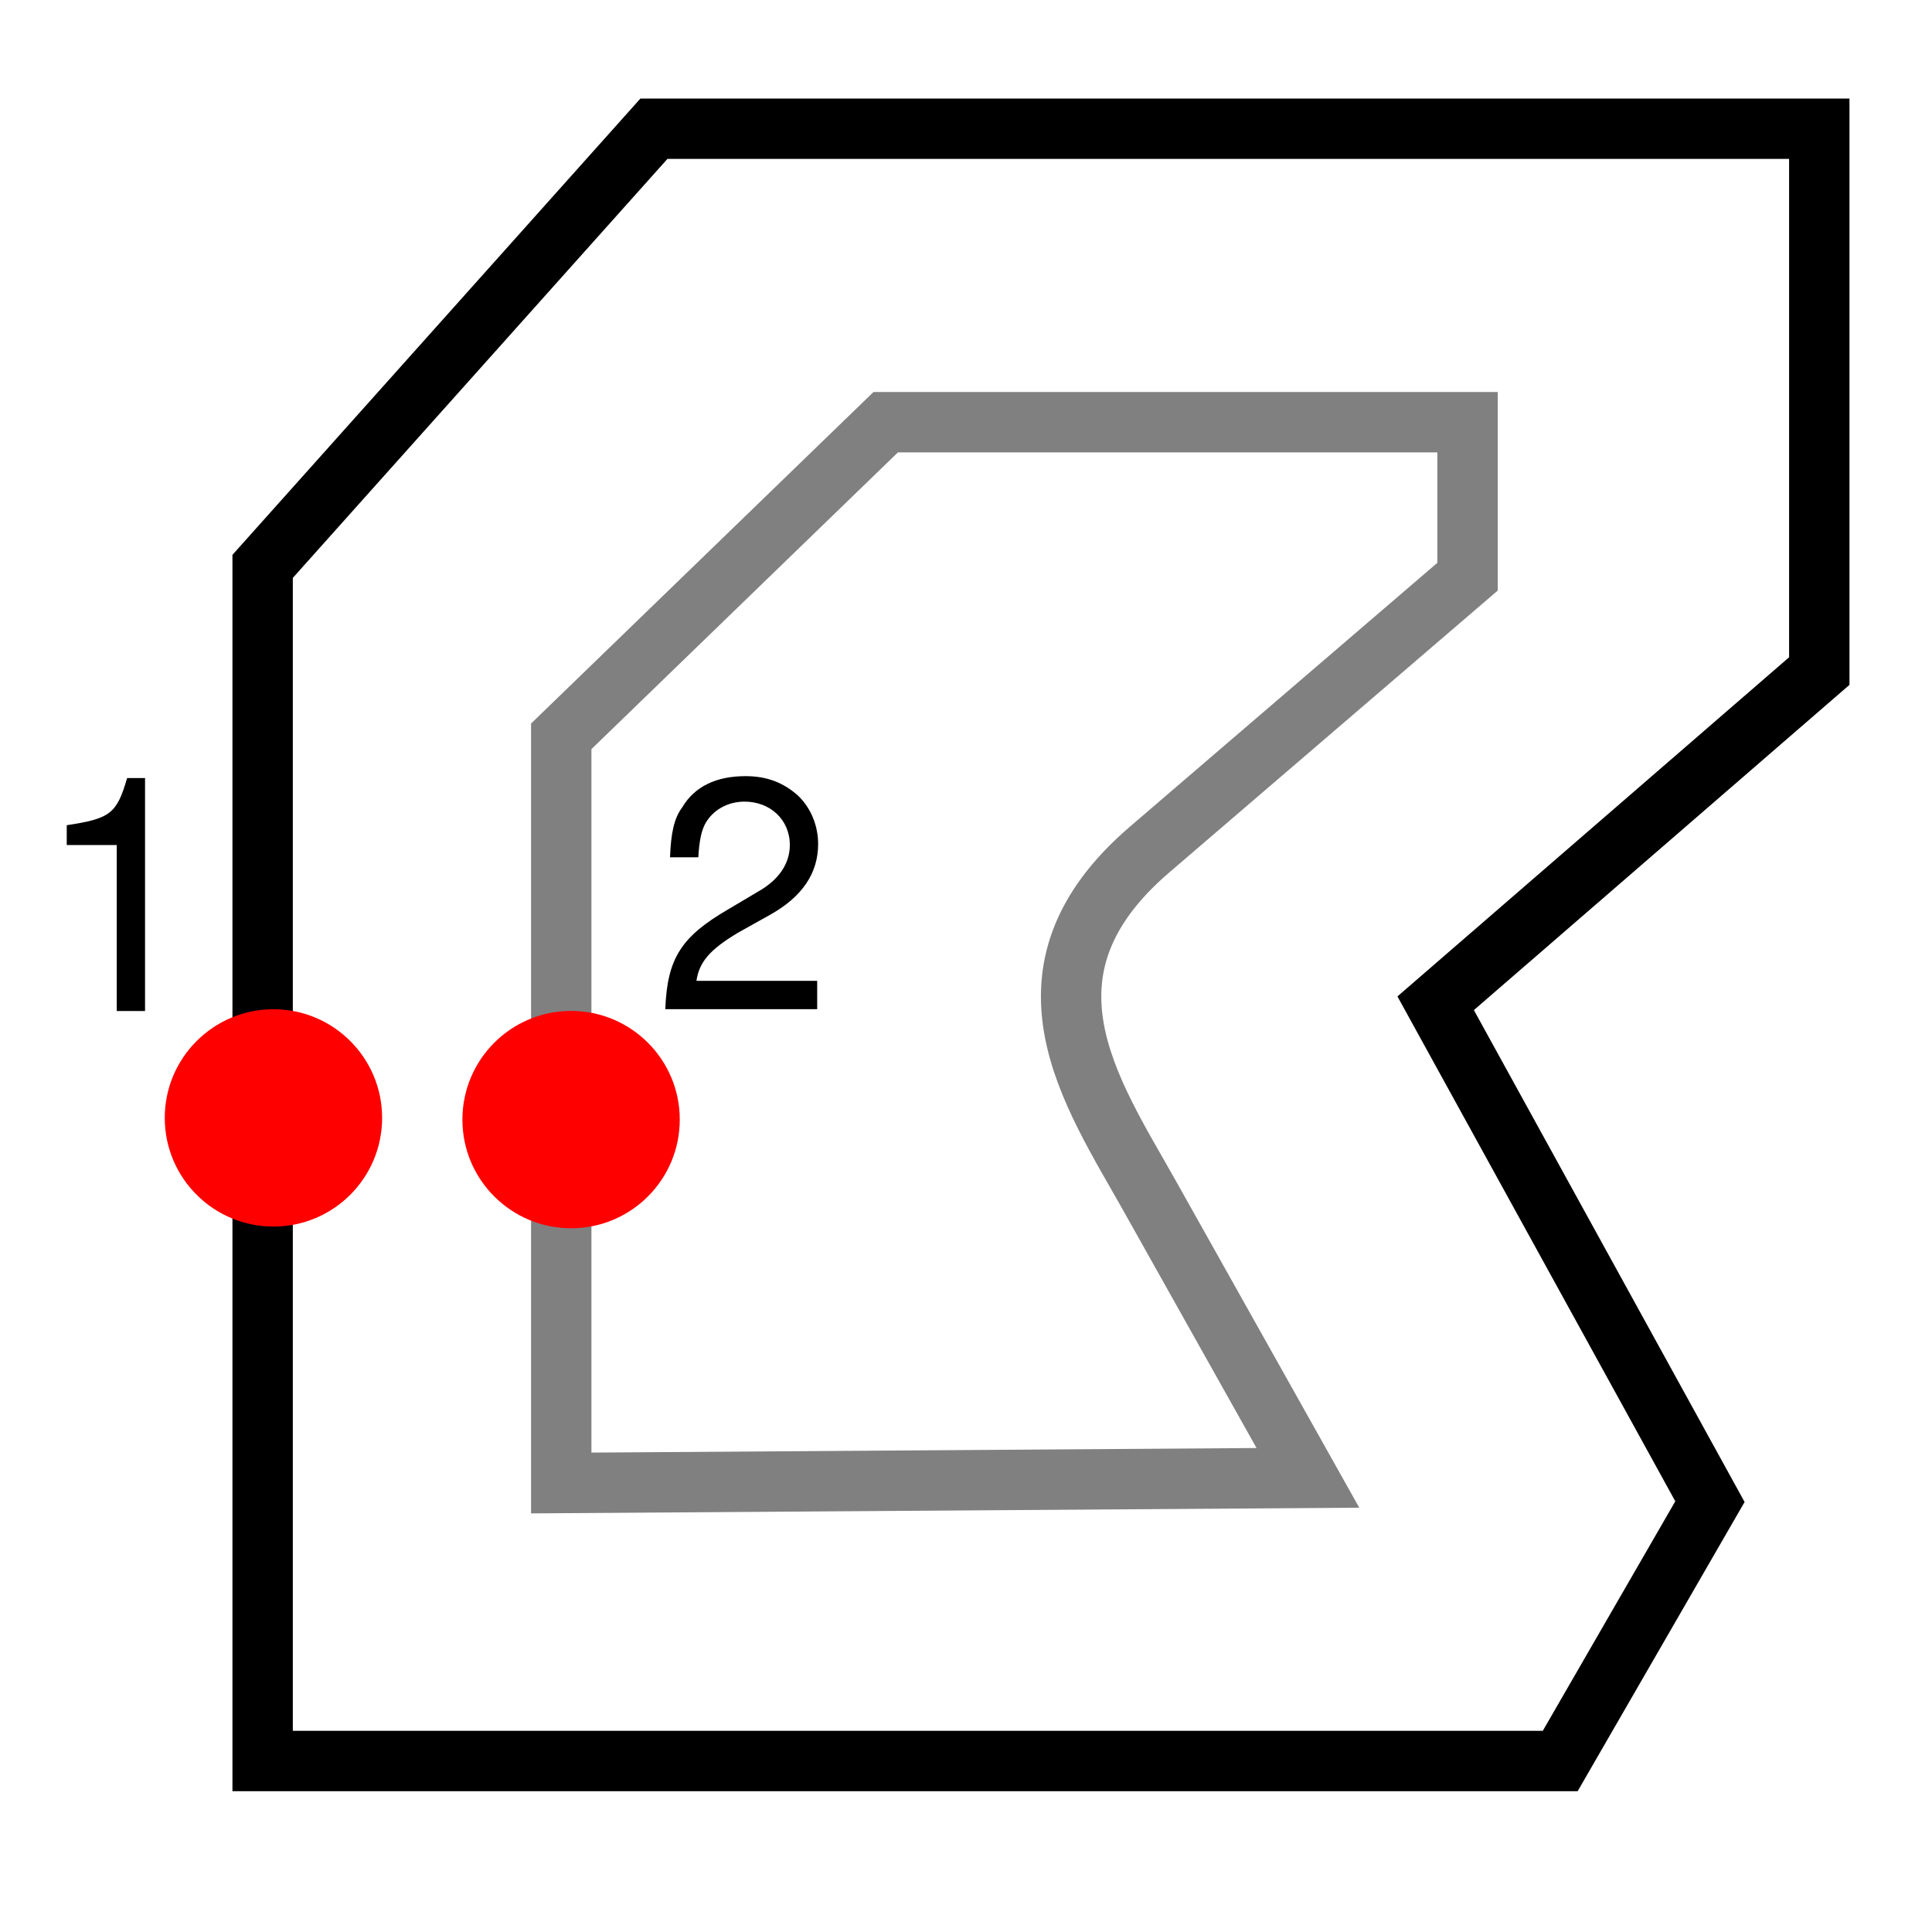
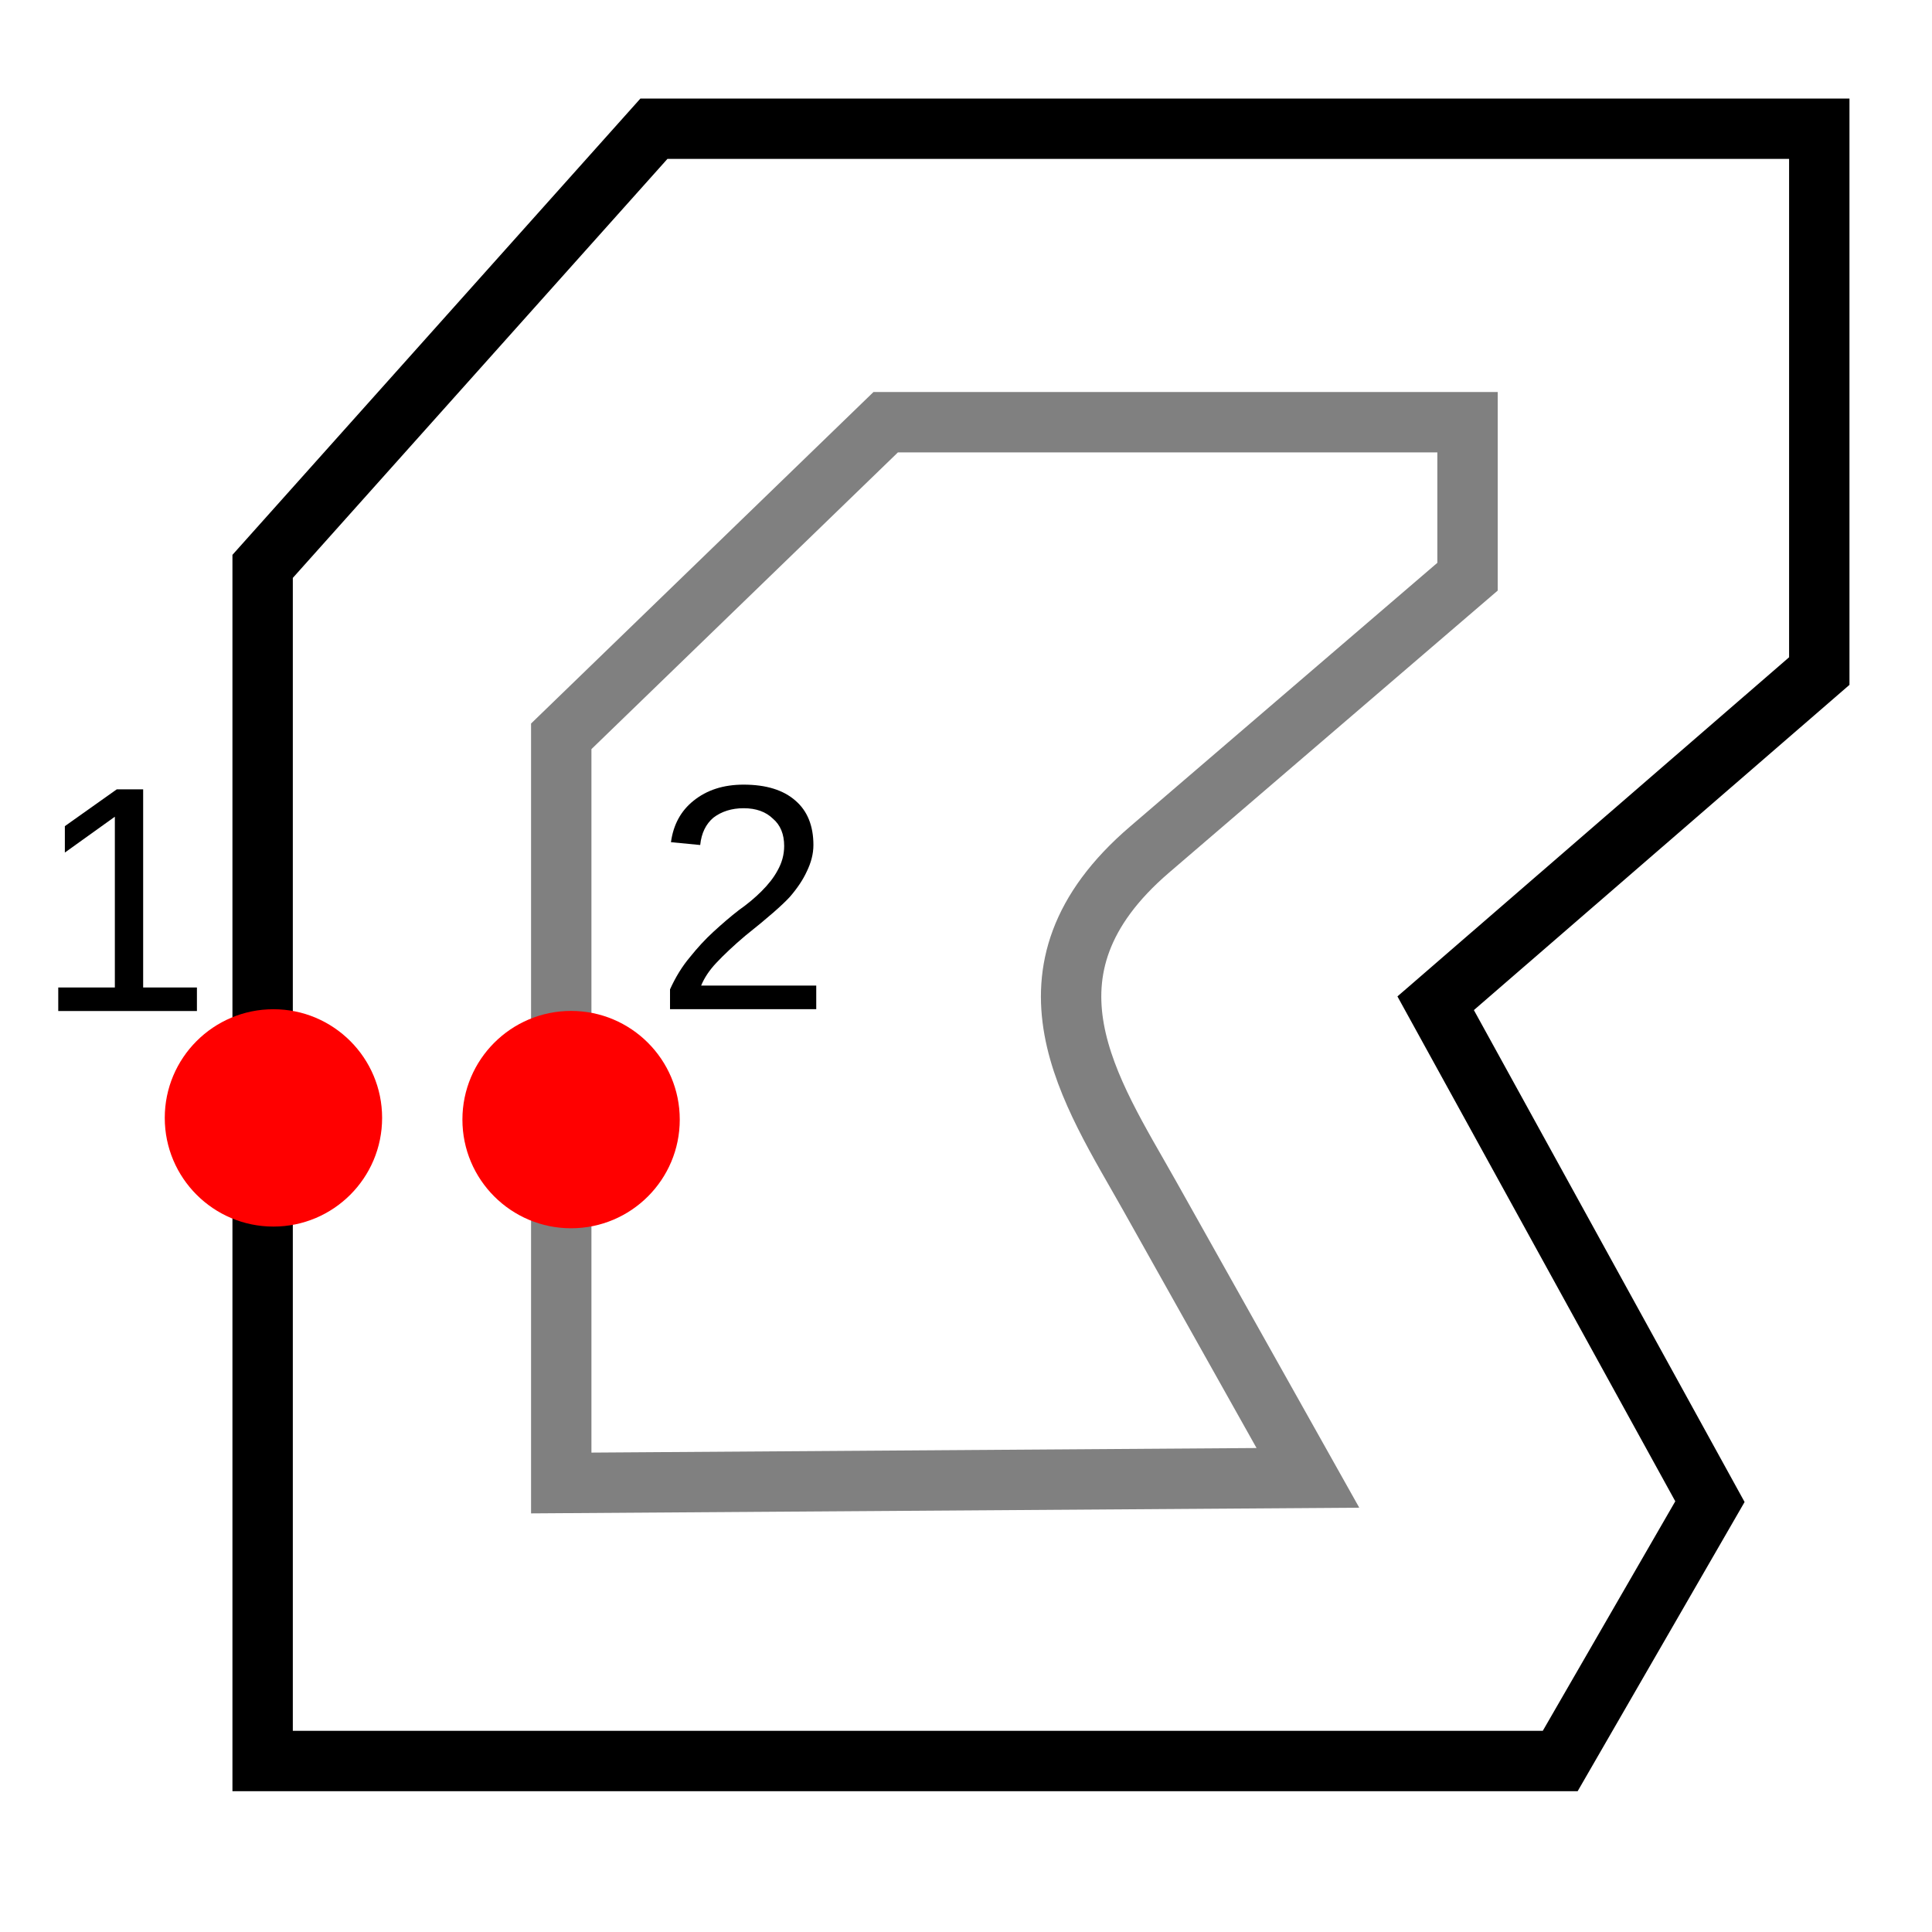
- <svg xmlns="http://www.w3.org/2000/svg" version="1.1" id="svg1" width="32" height="32" viewBox="0 0 32 32">
+ <svg xmlns="http://www.w3.org/2000/svg" version="1.1" id="svg1" width="48" height="48" viewBox="0 0 32 32">
  <defs id="defs1" />
  <g id="g1">
    <path style="fill:none;fill-opacity:1;stroke:#808080;stroke-opacity:1" d="m 9.296,12.196 v 12.367 l 12.367,-0.085 -2.624,-4.676 c -0.965,-1.719 -2.361,-3.703 0,-5.729 L 24.307,9.552 V 6.993 h -9.637 z" id="path2" />
    <circle style="fill:#ff0000;stroke:none;stroke-width:1.082;stroke-opacity:1;fill-opacity:1" id="path1-6" cx="9.459" cy="18.544" r="1.8" />
    <path style="fill:none;fill-opacity:1;stroke:#000000;stroke-opacity:1" d="M 4.35,9.381 V 28.912 29.168 H 25.842 l 2.48,-4.296 -4.543,-8.255 6.354,-5.502 V 2.132 H 10.831 Z" id="path3" />
    <circle style="fill:#ff0000;stroke:none;stroke-width:1.082" id="path1" cx="4.529" cy="18.516" r="1.8" />
-     <text xml:space="preserve" style="font-size:5.333px;font-family:Helvetica;-inkscape-font-specification:Helvetica;text-align:start;writing-mode:lr-tb;direction:ltr;text-anchor:start;fill:#000000;fill-opacity:1;stroke:none;stroke-opacity:1" x="0.559" y="16.746" id="text3">
+     <text xml:space="preserve" style="font-size:5.333px;font-family:Arial;-inkscape-font-specification:Helvetica;text-align:start;writing-mode:lr-tb;direction:ltr;text-anchor:start;fill:#000000;fill-opacity:1;stroke:none;stroke-opacity:1" x="0.559" y="16.746" id="text3">
      <tspan id="tspan3" x="0.559" y="16.746">1</tspan>
    </text>
-     <text xml:space="preserve" style="font-size:5.333px;font-family:Helvetica;-inkscape-font-specification:Helvetica;text-align:start;writing-mode:lr-tb;direction:ltr;text-anchor:start;fill:#000000;fill-opacity:1;stroke:none;stroke-opacity:1" x="10.831" y="16.716" id="text4">
+     <text xml:space="preserve" style="font-size:5.333px;font-family:Arial;-inkscape-font-specification:Helvetica;text-align:start;writing-mode:lr-tb;direction:ltr;text-anchor:start;fill:#000000;fill-opacity:1;stroke:none;stroke-opacity:1" x="10.831" y="16.716" id="text4">
      <tspan id="tspan4" x="10.831" y="16.716">2</tspan>
    </text>
  </g>
</svg>
